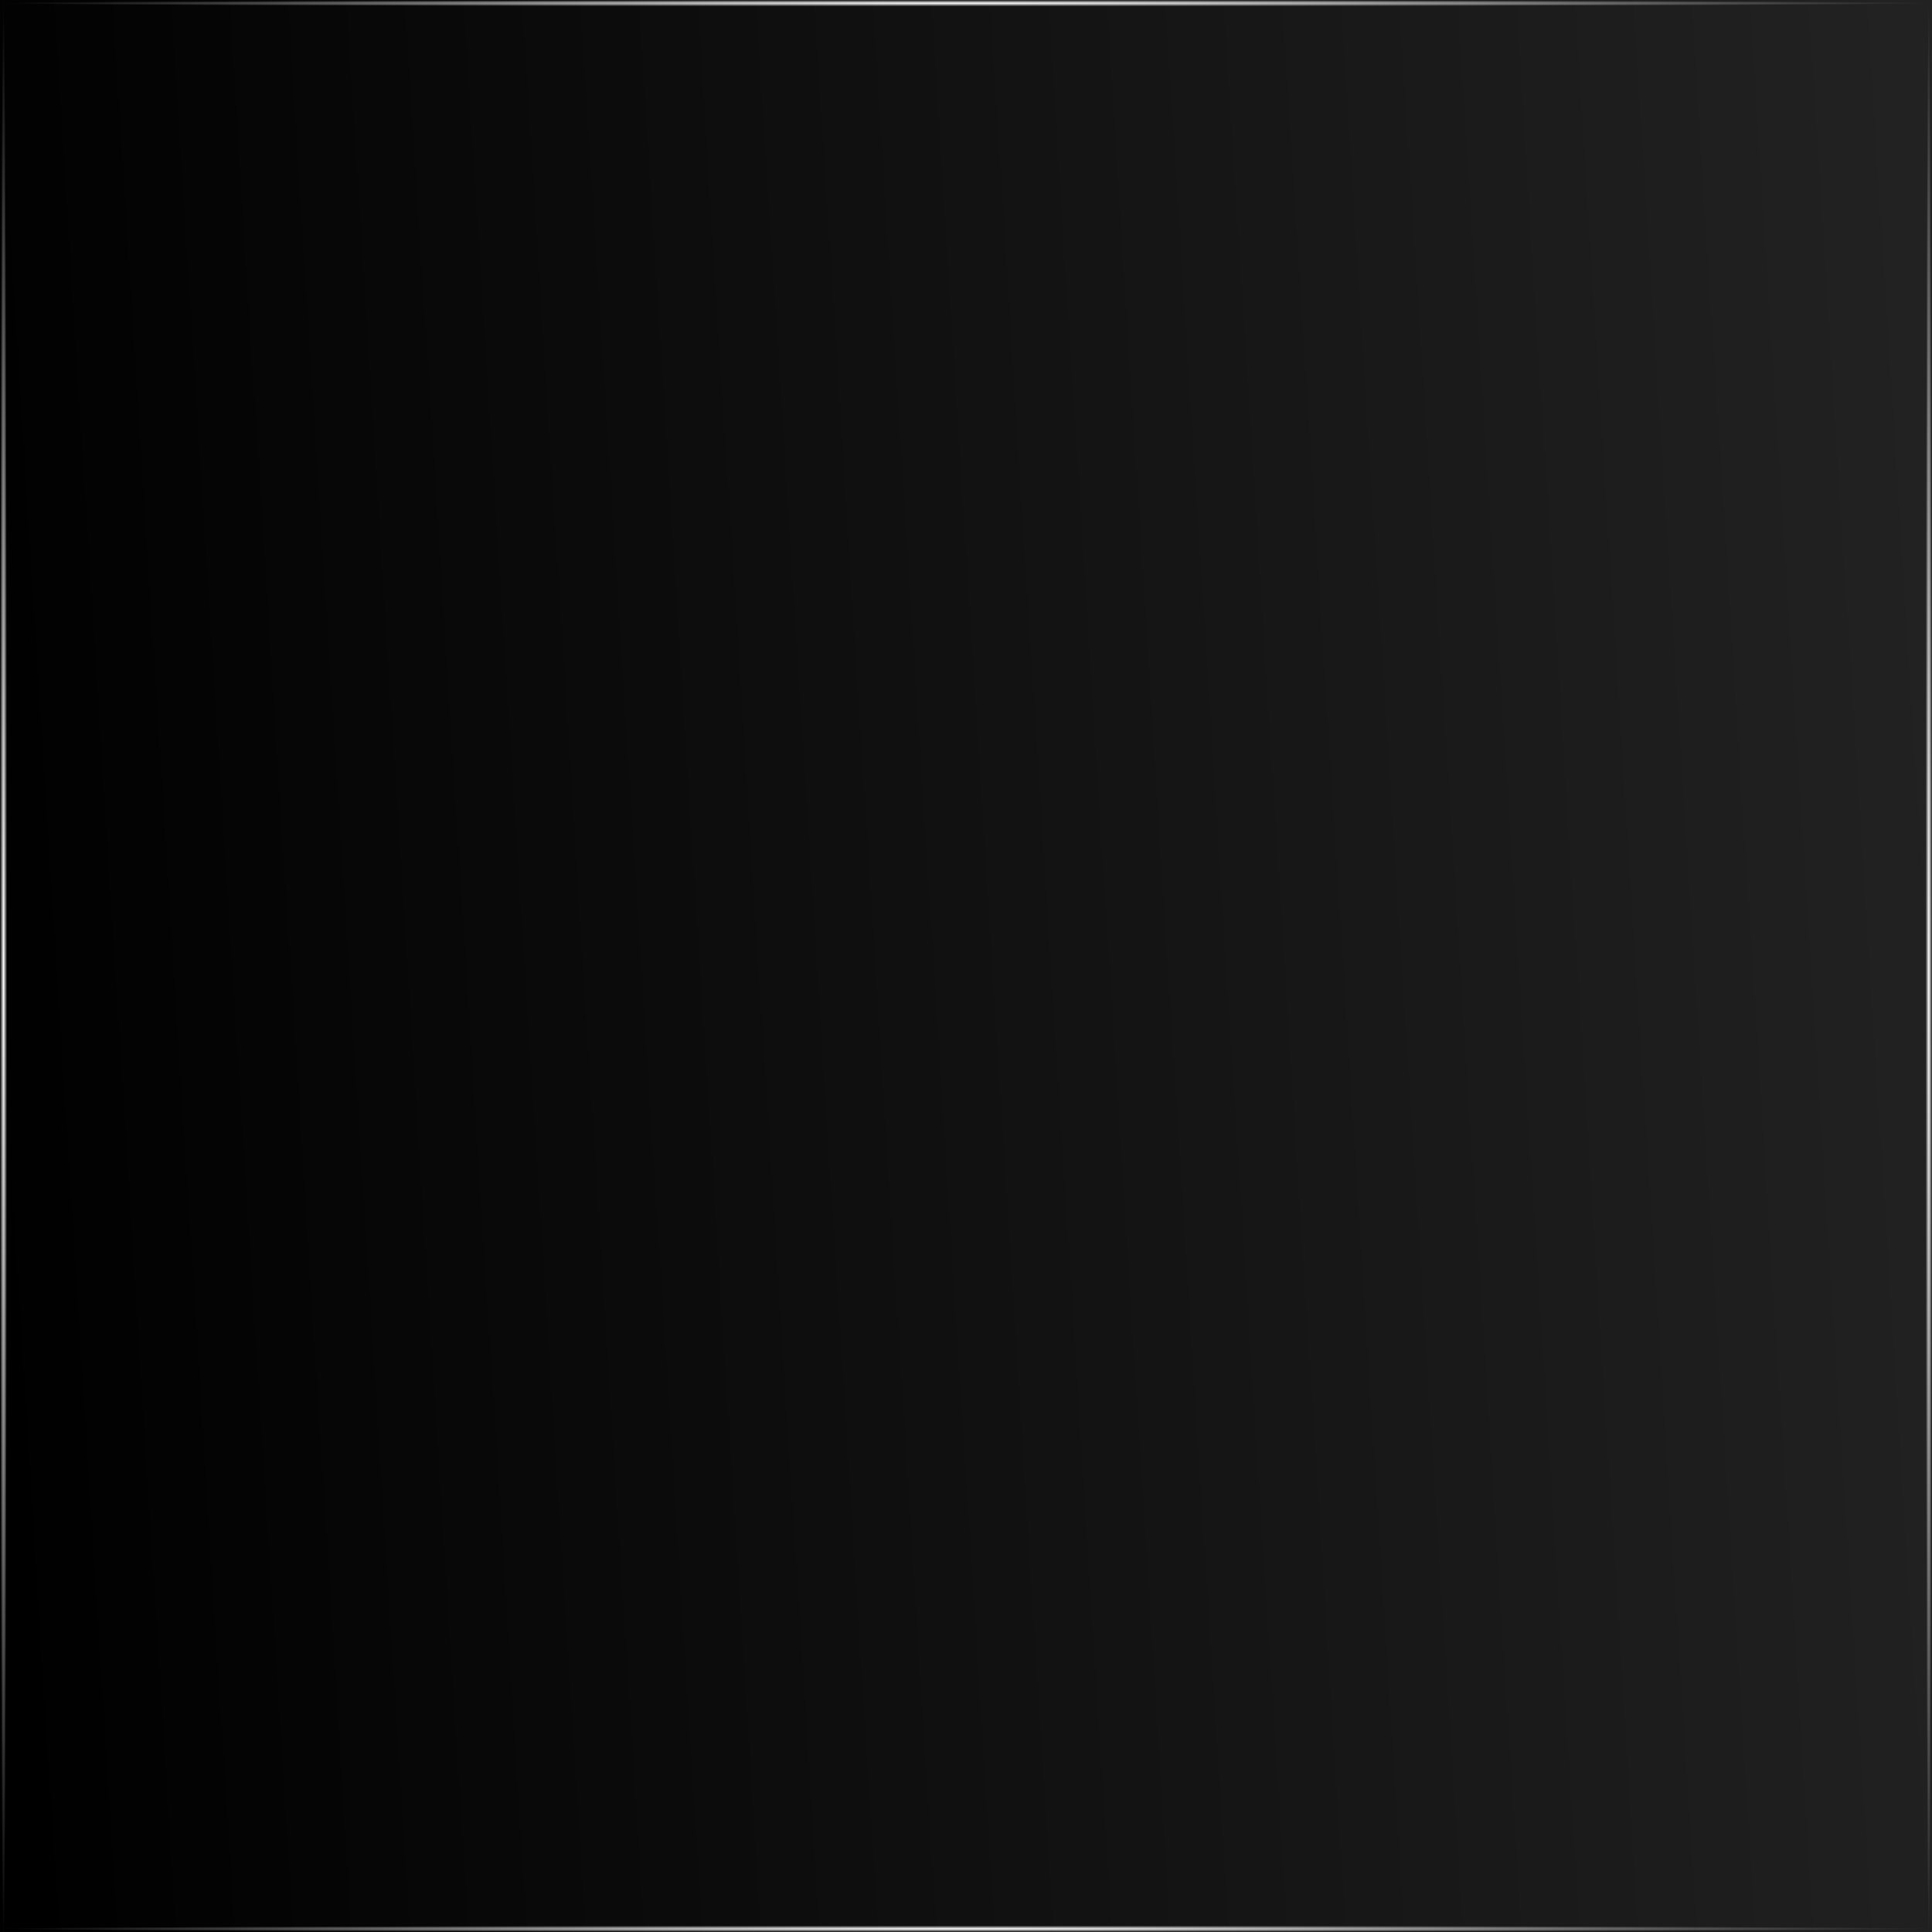
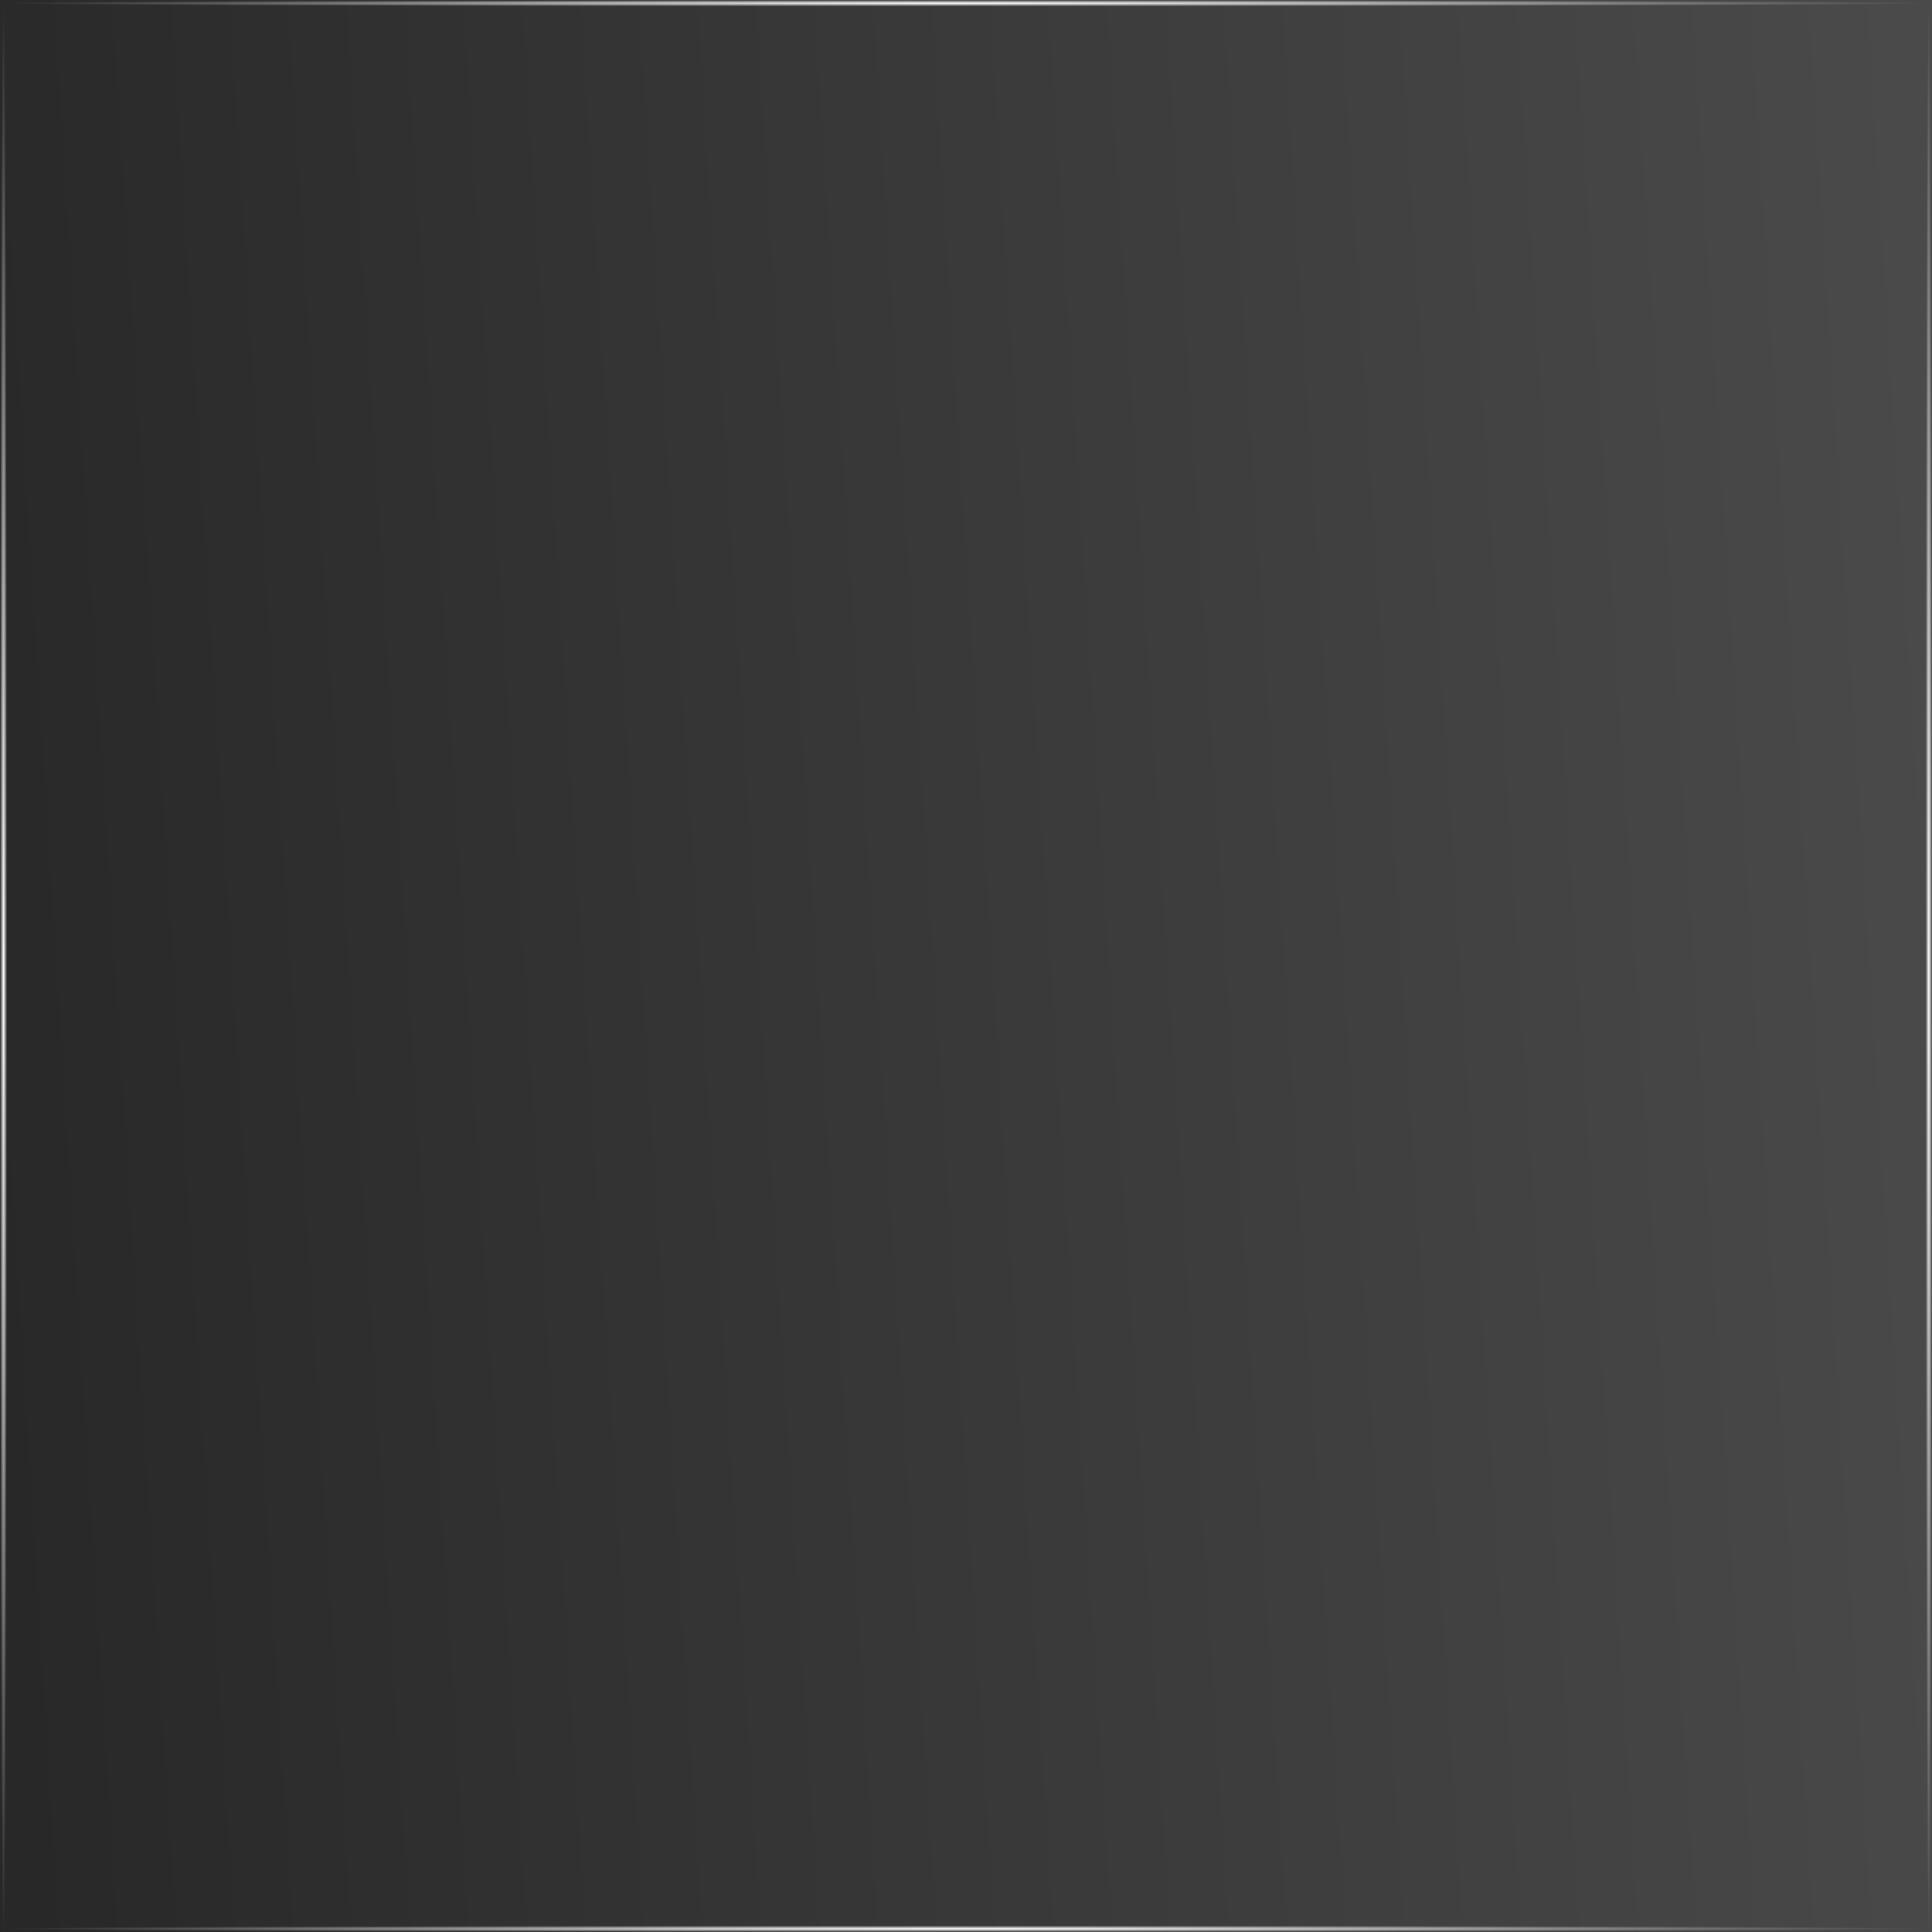
<svg xmlns="http://www.w3.org/2000/svg" xmlns:xlink="http://www.w3.org/1999/xlink" width="300" height="300" viewBox="0 0 300 300" id="svg10995" version="1.1">
  <defs id="defs10997">
    <linearGradient id="linearGradient11584">
      <stop style="stop-color:#ffffff;stop-opacity:1;" offset="0" id="stop11586" />
      <stop style="stop-color:#ffffff;stop-opacity:0;" offset="1" id="stop11588" />
    </linearGradient>
    <linearGradient id="linearGradient11570">
      <stop style="stop-color:#ffffff;stop-opacity:1;" offset="0" id="stop11572" />
      <stop style="stop-color:#ffffff;stop-opacity:0;" offset="1" id="stop11574" />
    </linearGradient>
    <linearGradient id="linearGradient11560">
-       <stop style="stop-color:#000000;stop-opacity:1" offset="0" id="stop11562" />
-       <stop style="stop-color:#222222;stop-opacity:1" offset="1" id="stop11564" />
+       <stop style="stop-color:#282828;stop-opacity:1" offset="0" id="stop11562" />
+       <stop style="stop-color:#4a4a4a;stop-opacity:1" offset="1" id="stop11564" />
    </linearGradient>
    <linearGradient xlink:href="#linearGradient11560" id="linearGradient11566" x1="1.998" y1="1039.736" x2="297.602" y2="977.386" gradientUnits="userSpaceOnUse" gradientTransform="matrix(1,0,0,3.333333,0,-2455.512)" />
    <radialGradient xlink:href="#linearGradient11570" id="radialGradient11576" cx="150" cy="1051.862" fx="150" fy="1051.862" r="150" gradientTransform="matrix(1,0,0,0.00333333,0,1048.356)" gradientUnits="userSpaceOnUse" />
    <radialGradient xlink:href="#linearGradient11570" id="radialGradient11580" gradientUnits="userSpaceOnUse" gradientTransform="matrix(1,0,0,0.00333333,0,749.356)" cx="150" cy="1051.862" fx="150" fy="1051.862" r="150" />
    <radialGradient xlink:href="#linearGradient11584" id="radialGradient11590" cx="0.5" cy="1007.362" fx="0.5" fy="1007.362" r="0.5" gradientTransform="matrix(1.1,0,0,300,0,-301306.29)" gradientUnits="userSpaceOnUse" />
    <radialGradient xlink:href="#linearGradient11584" id="radialGradient11594" gradientUnits="userSpaceOnUse" gradientTransform="matrix(1,0,0,300,299,-301306.29)" cx="0.5" cy="1007.362" fx="0.5" fy="1007.362" r="0.5" />
  </defs>
  <g id="layer1" transform="translate(0,-752.3622)">
    <rect style="opacity:1;fill:url(#linearGradient11566);fill-opacity:1;stroke:none;stroke-width:2.6;stroke-linecap:round;stroke-linejoin:miter;stroke-miterlimit:4;stroke-dasharray:none;stroke-dashoffset:0;stroke-opacity:1" id="rect11543" width="300" height="300" x="0" y="752.362" />
    <rect style="opacity:1;fill:url(#radialGradient11576);fill-opacity:1;stroke:none;stroke-width:2.6;stroke-linecap:round;stroke-linejoin:miter;stroke-miterlimit:4;stroke-dasharray:none;stroke-dashoffset:0;stroke-opacity:1" id="rect11568" width="300" height="1" x="0" y="1051.362" />
    <rect y="752.362" x="0" height="1" width="300" id="rect11578" style="opacity:1;fill:url(#radialGradient11580);fill-opacity:1;stroke:none;stroke-width:2.6;stroke-linecap:round;stroke-linejoin:miter;stroke-miterlimit:4;stroke-dasharray:none;stroke-dashoffset:0;stroke-opacity:1" />
    <rect style="opacity:1;fill:url(#radialGradient11590);fill-opacity:1;stroke:none;stroke-width:2.6;stroke-linecap:round;stroke-linejoin:miter;stroke-miterlimit:4;stroke-dasharray:none;stroke-dashoffset:0;stroke-opacity:1" id="rect11582" width="1.1" height="300" x="0" y="752.362" />
    <rect y="752.362" x="299" height="300" width="1" id="rect11592" style="opacity:1;fill:url(#radialGradient11594);fill-opacity:1;stroke:none;stroke-width:2.6;stroke-linecap:round;stroke-linejoin:miter;stroke-miterlimit:4;stroke-dasharray:none;stroke-dashoffset:0;stroke-opacity:1" />
  </g>
</svg>
